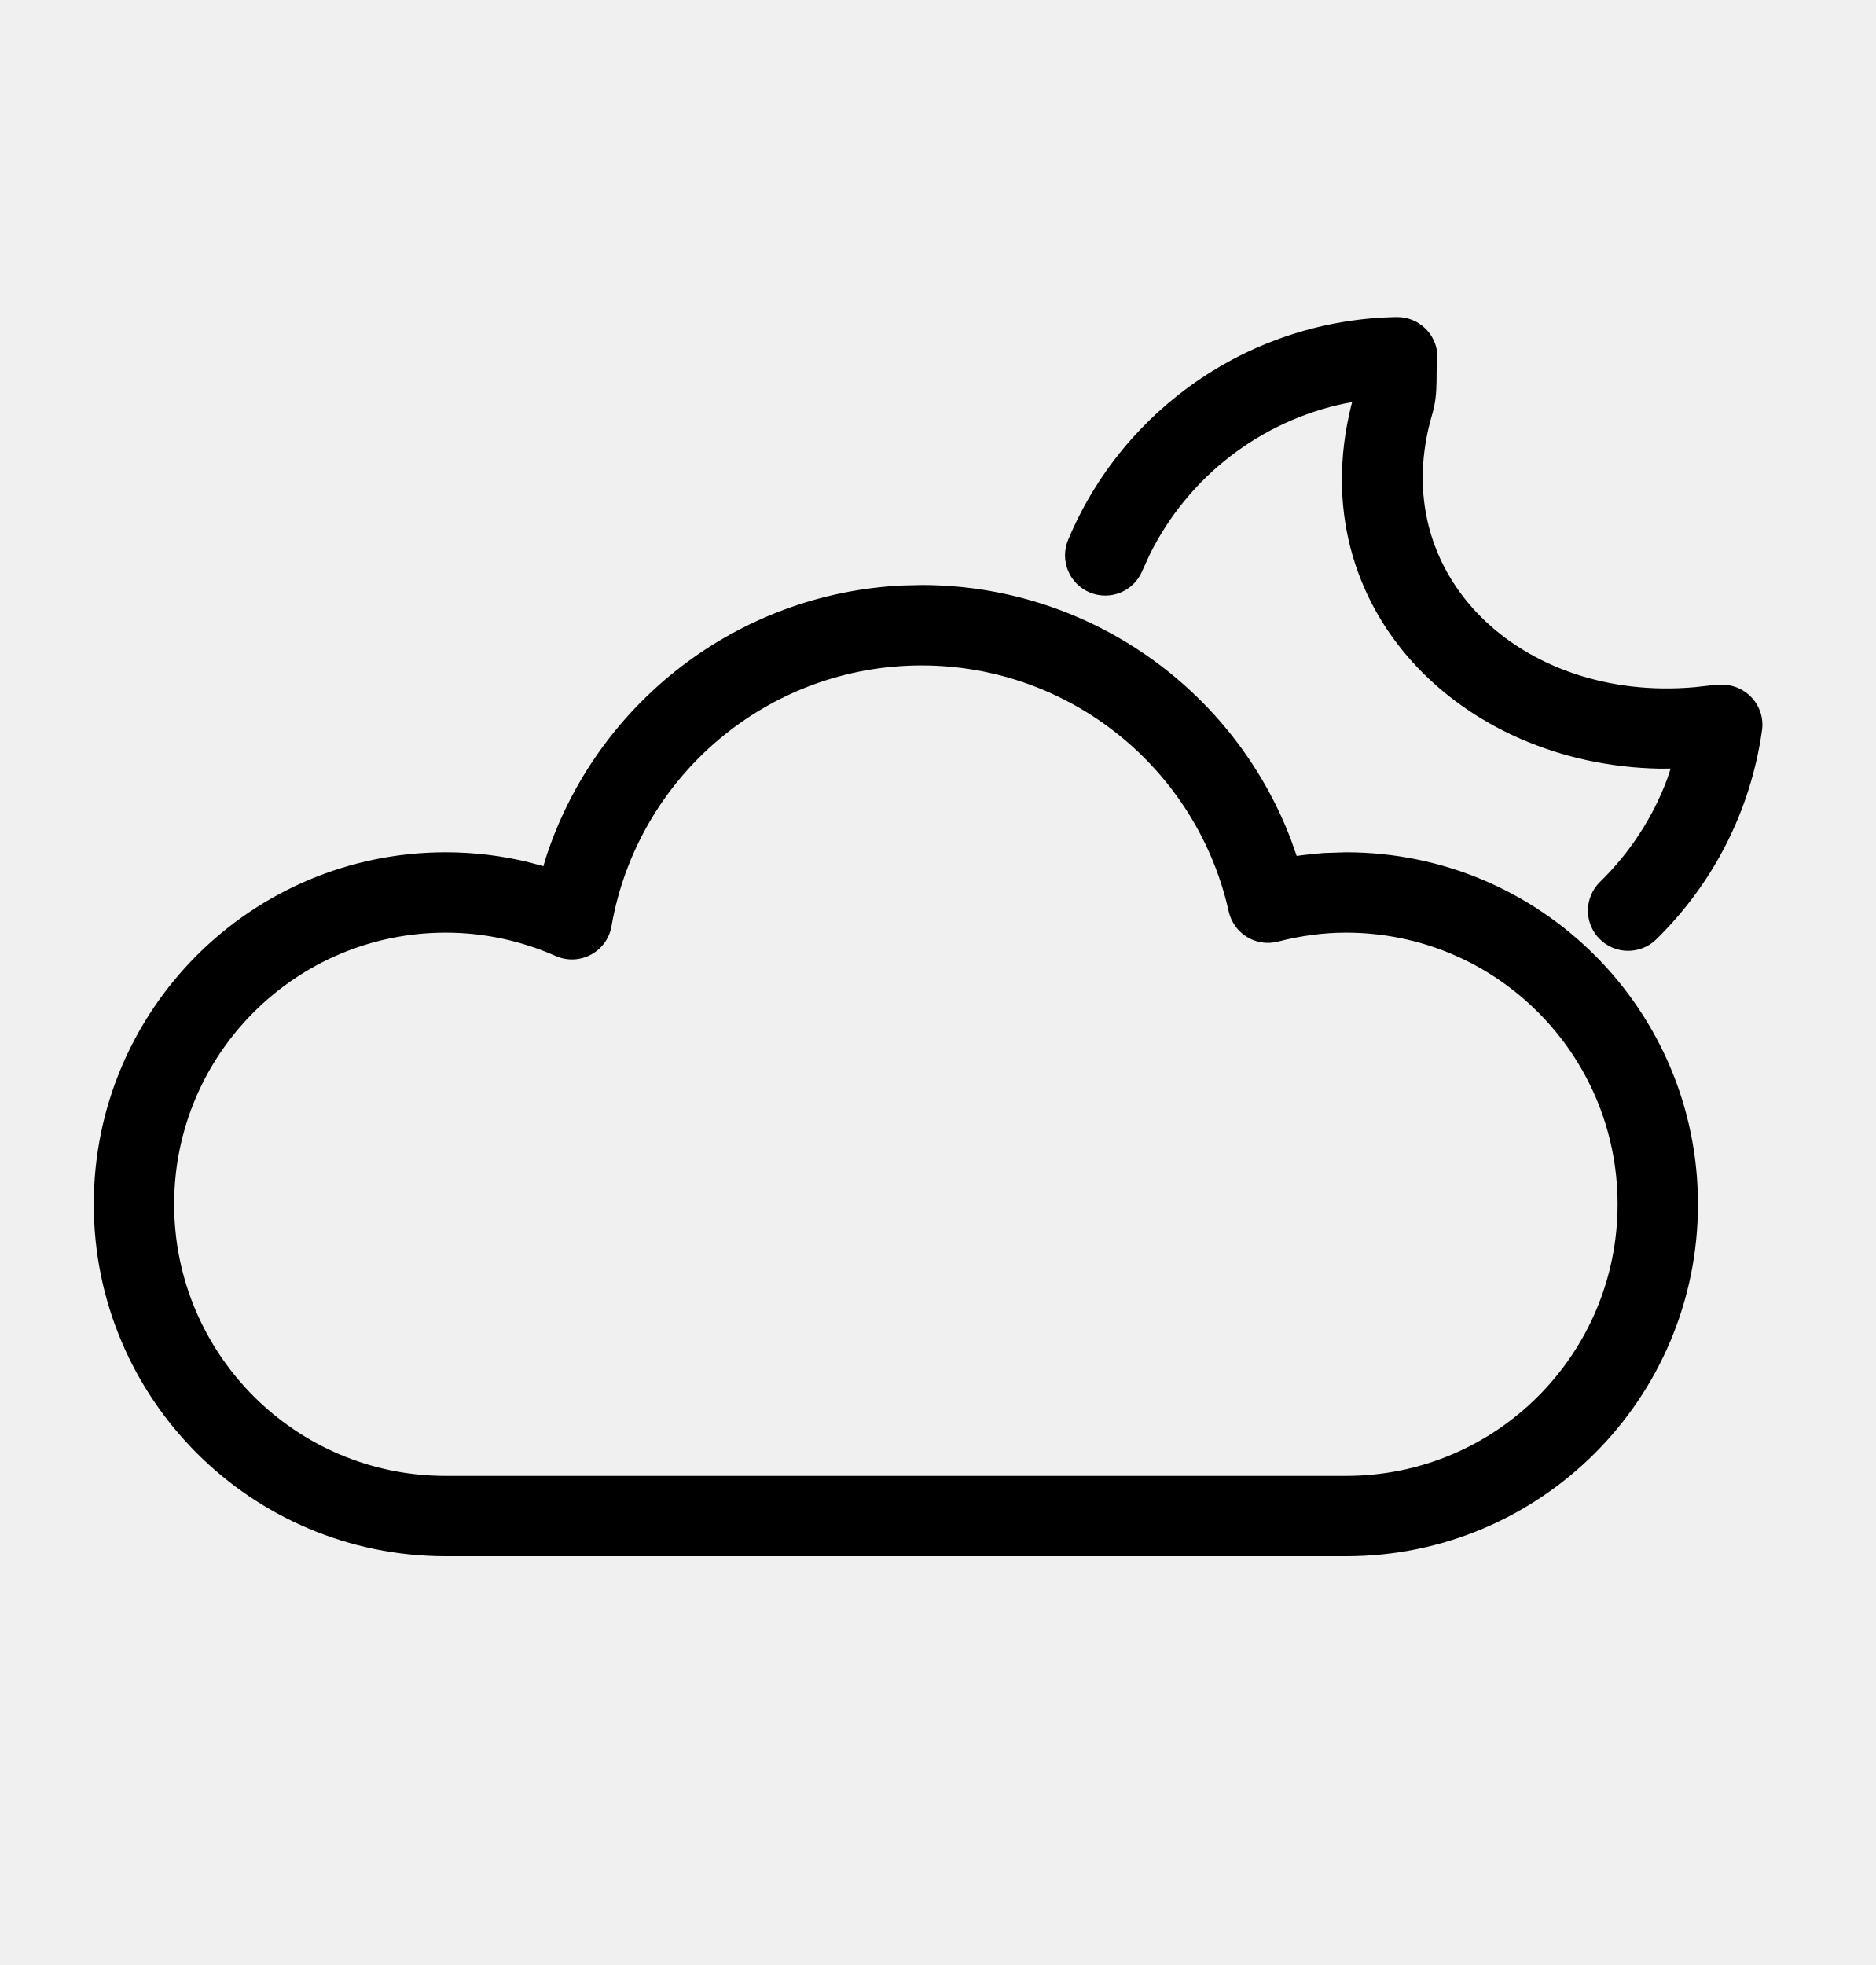
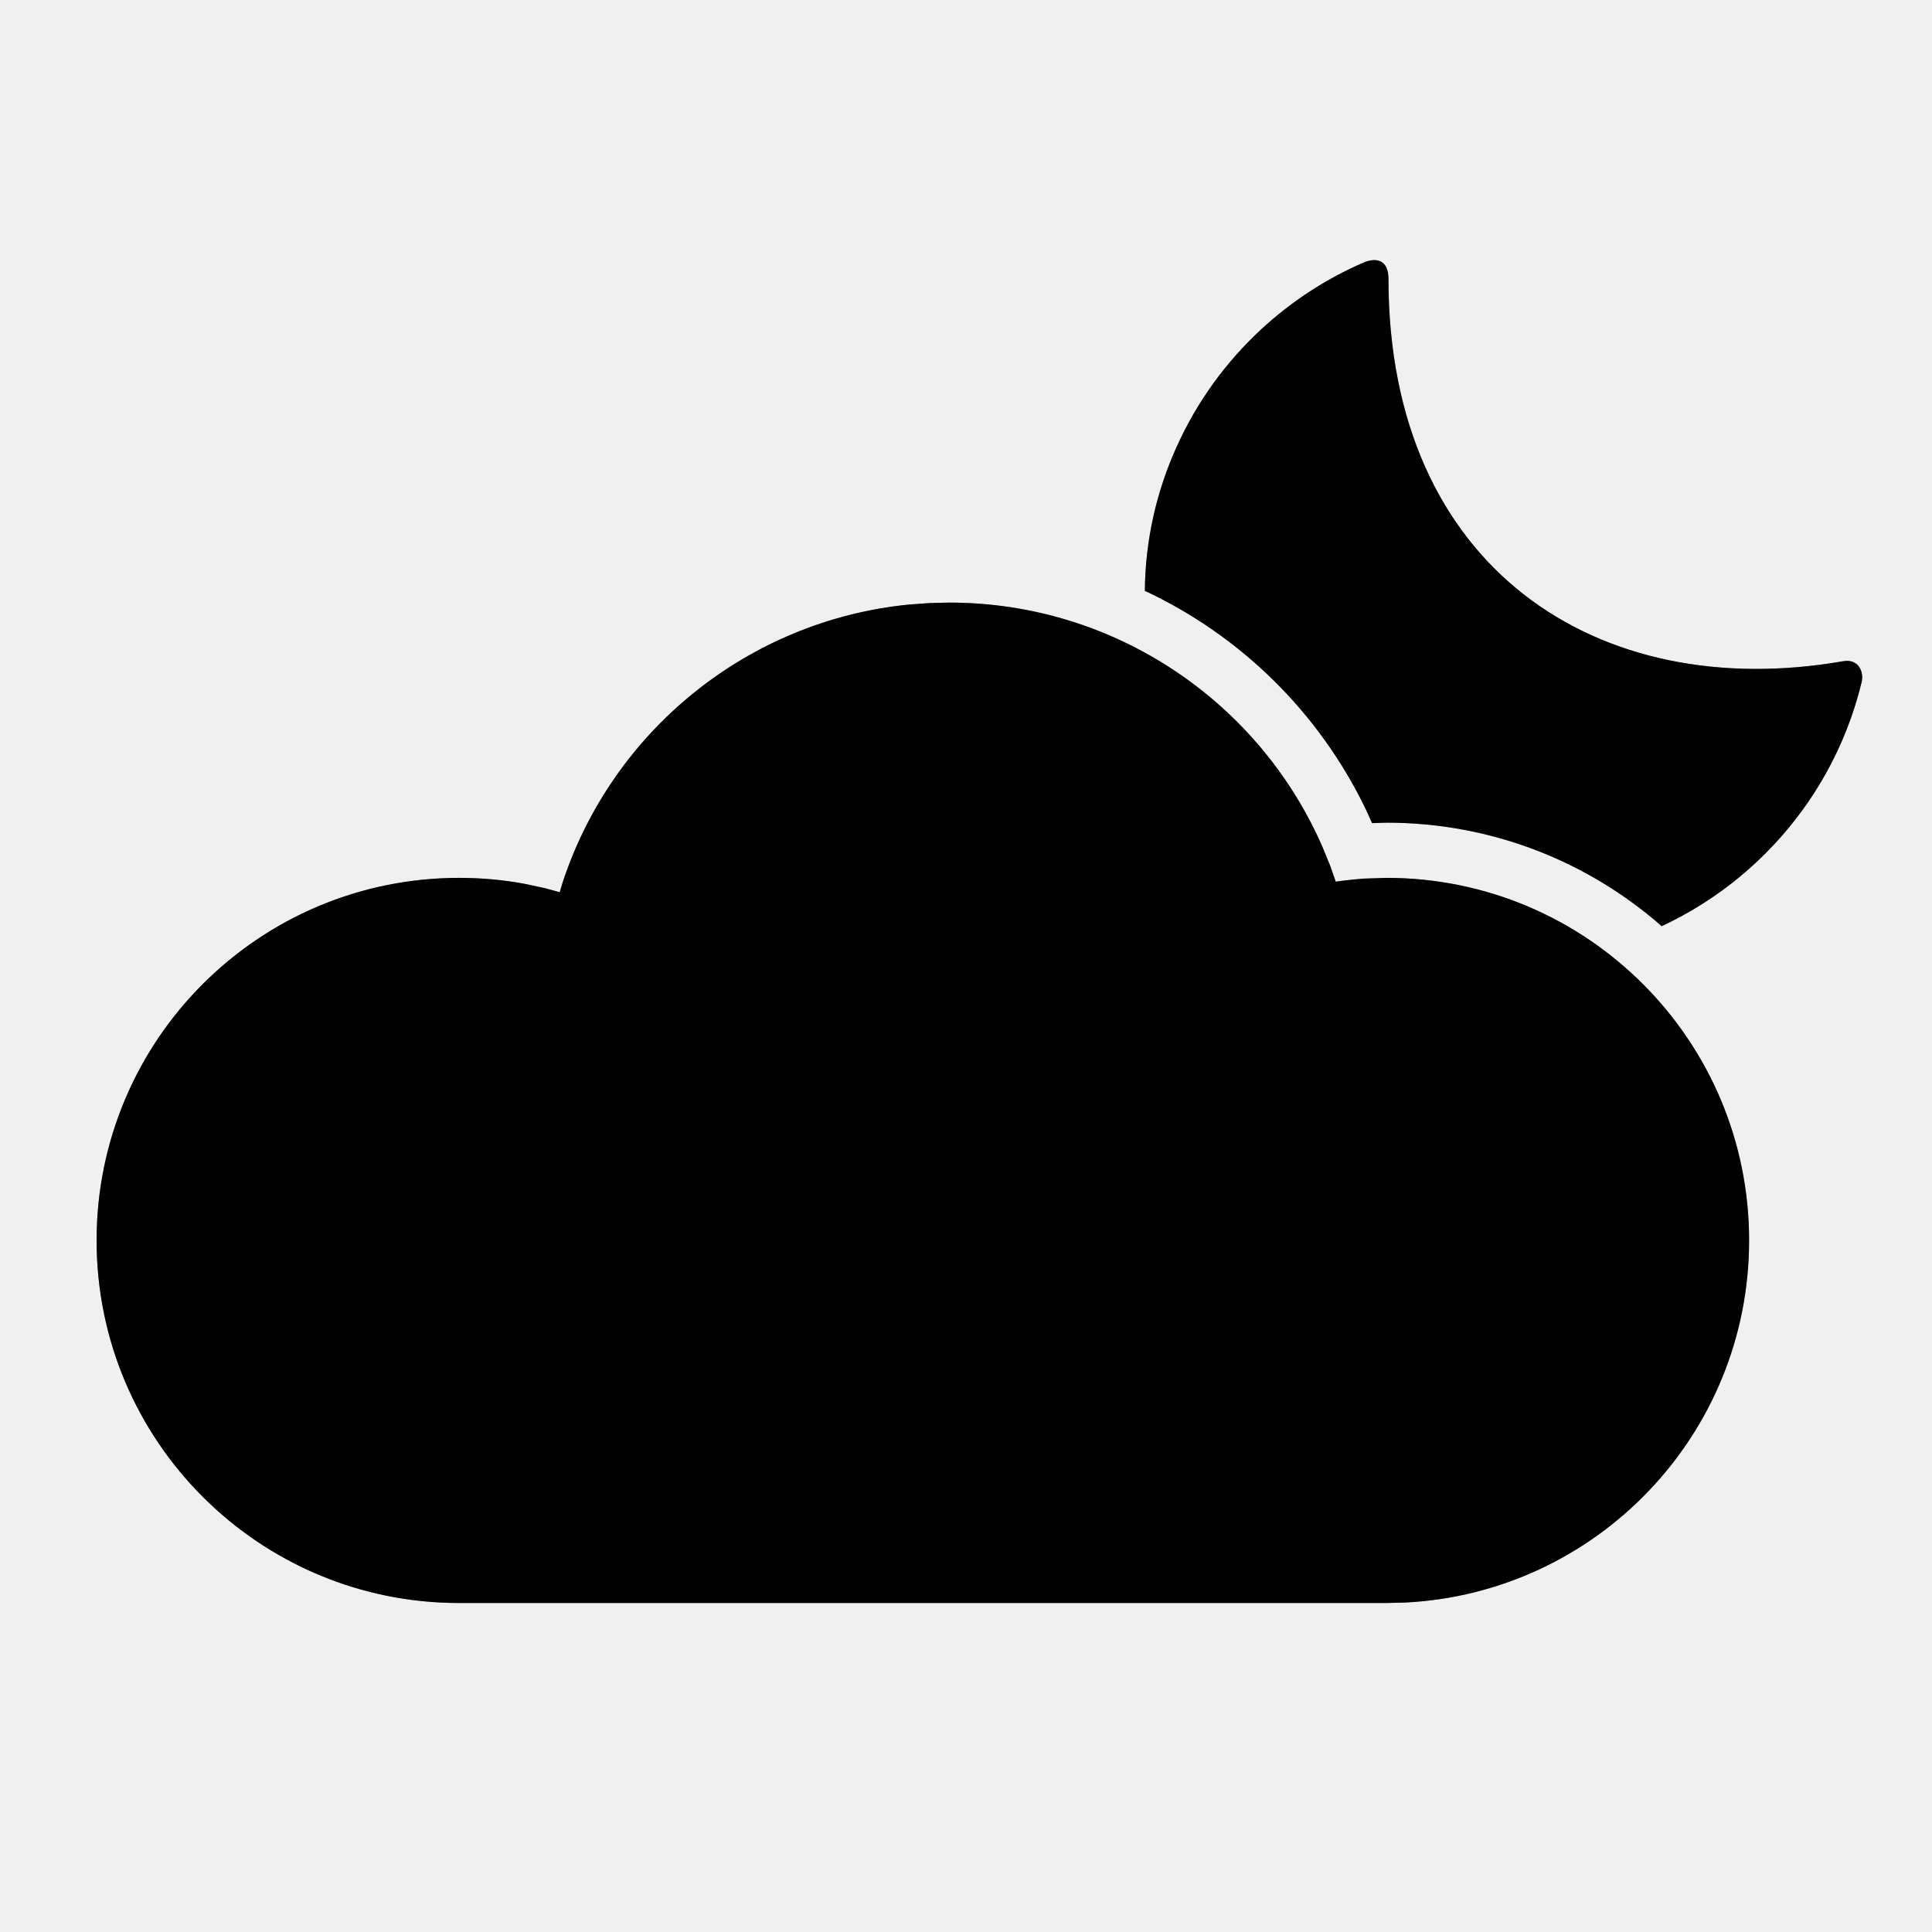
- <svg xmlns="http://www.w3.org/2000/svg" width="21" height="22" viewBox="0 0 21 22">
-   <path d="M9.819,3.55 C11.686,3.55 13.315,4.716 13.956,6.404 L13.956,6.404 L14.019,6.583 L14.078,6.575 C14.16,6.564 14.242,6.556 14.324,6.55 L14.324,6.55 L14.571,6.542 C16.748,6.542 18.512,8.306 18.512,10.483 C18.512,12.66 16.748,14.424 14.571,14.424 L14.571,14.424 L4.491,14.424 C2.314,14.424 0.55,12.66 0.55,10.483 C0.55,8.306 2.314,6.542 4.491,6.542 C4.808,6.542 5.12,6.58 5.423,6.654 L5.423,6.654 L5.584,6.698 L5.613,6.6 C6.175,4.878 7.752,3.644 9.604,3.555 L9.604,3.555 Z M9.819,4.45 C8.098,4.45 6.639,5.692 6.347,7.369 C6.297,7.658 5.989,7.822 5.721,7.703 C5.334,7.532 4.918,7.442 4.491,7.442 C2.812,7.442 1.45,8.803 1.45,10.483 C1.45,12.163 2.812,13.524 4.491,13.524 L4.491,13.524 L14.571,13.524 C16.251,13.524 17.612,12.163 17.612,10.483 C17.612,8.803 16.251,7.442 14.571,7.442 C14.319,7.442 14.067,7.476 13.81,7.542 C13.564,7.606 13.314,7.453 13.258,7.205 C12.901,5.606 11.477,4.45 9.819,4.45 Z M15.137,0.55 C15.386,0.546 15.586,0.742 15.595,0.982 L15.586,1.153 L15.585,1.268 C15.583,1.408 15.572,1.515 15.538,1.632 C15,3.447 16.553,4.868 18.48,4.693 L18.71,4.667 L18.769,4.665 C19.052,4.66 19.268,4.903 19.229,5.177 C19.104,6.072 18.684,6.892 18.044,7.518 C17.867,7.691 17.582,7.688 17.408,7.51 C17.234,7.332 17.238,7.048 17.415,6.874 C17.748,6.549 18.004,6.157 18.166,5.726 L18.206,5.605 L18.083,5.606 C15.854,5.564 14.074,3.805 14.627,1.551 L14.64,1.502 L14.567,1.515 C13.614,1.712 12.802,2.339 12.371,3.214 L12.29,3.392 C12.194,3.621 11.931,3.729 11.701,3.633 C11.472,3.537 11.364,3.274 11.46,3.044 C12.077,1.569 13.512,0.579 15.137,0.55 Z" transform="translate(.5 3)" />
+ <svg xmlns="http://www.w3.org/2000/svg" xmlns:xlink="http://www.w3.org/1999/xlink" width="21" height="21" viewBox="0 0 21 21">
+   <defs>
+     <path id="cloudy-moon-a" d="M9.819,4.55 C11.611,4.55 13.184,5.624 13.874,7.204 L13.956,7.404 L14.019,7.583 L14.078,7.575 L14.201,7.561 L14.324,7.55 L14.571,7.542 C16.748,7.542 18.512,9.306 18.512,11.483 C18.512,13.592 16.856,15.314 14.774,15.419 L14.571,15.424 L4.491,15.424 C2.314,15.424 0.55,13.66 0.55,11.483 C0.55,9.306 2.314,7.542 4.491,7.542 C4.729,7.542 4.964,7.563 5.194,7.605 L5.423,7.654 L5.584,7.698 L5.613,7.6 C6.153,5.947 7.627,4.744 9.383,4.571 L9.604,4.555 L9.819,4.55 Z M14.592,1.03 C14.592,4.178 16.873,5.651 19.535,5.187 C19.702,5.158 19.762,5.303 19.735,5.415 C19.612,5.922 19.393,6.389 19.098,6.797 C18.704,7.342 18.175,7.781 17.562,8.067 C16.763,7.366 15.717,6.942 14.571,6.942 L14.414,6.947 L14.345,6.795 C13.834,5.737 12.979,4.906 11.944,4.422 C11.949,3.868 12.072,3.337 12.29,2.856 C12.509,2.369 12.825,1.933 13.216,1.573 C13.537,1.278 13.908,1.033 14.319,0.855 C14.454,0.796 14.592,0.82 14.592,1.03 Z" />
+   </defs>
+   <g fill="none" fill-rule="evenodd" transform="translate(.5 2)">
+     <mask id="cloudy-moon-b" fill="#fff">
+       <use xlink:href="#cloudy-moon-a" />
+     </mask>
+     <use fill="#979797" fill-rule="nonzero" xlink:href="#cloudy-moon-a" />
+     <g mask="url(#cloudy-moon-b)">
+       <rect width="21" height="21" fill="#000" transform="translate(-.5 -2)" />
+     </g>
+   </g>
</svg>
